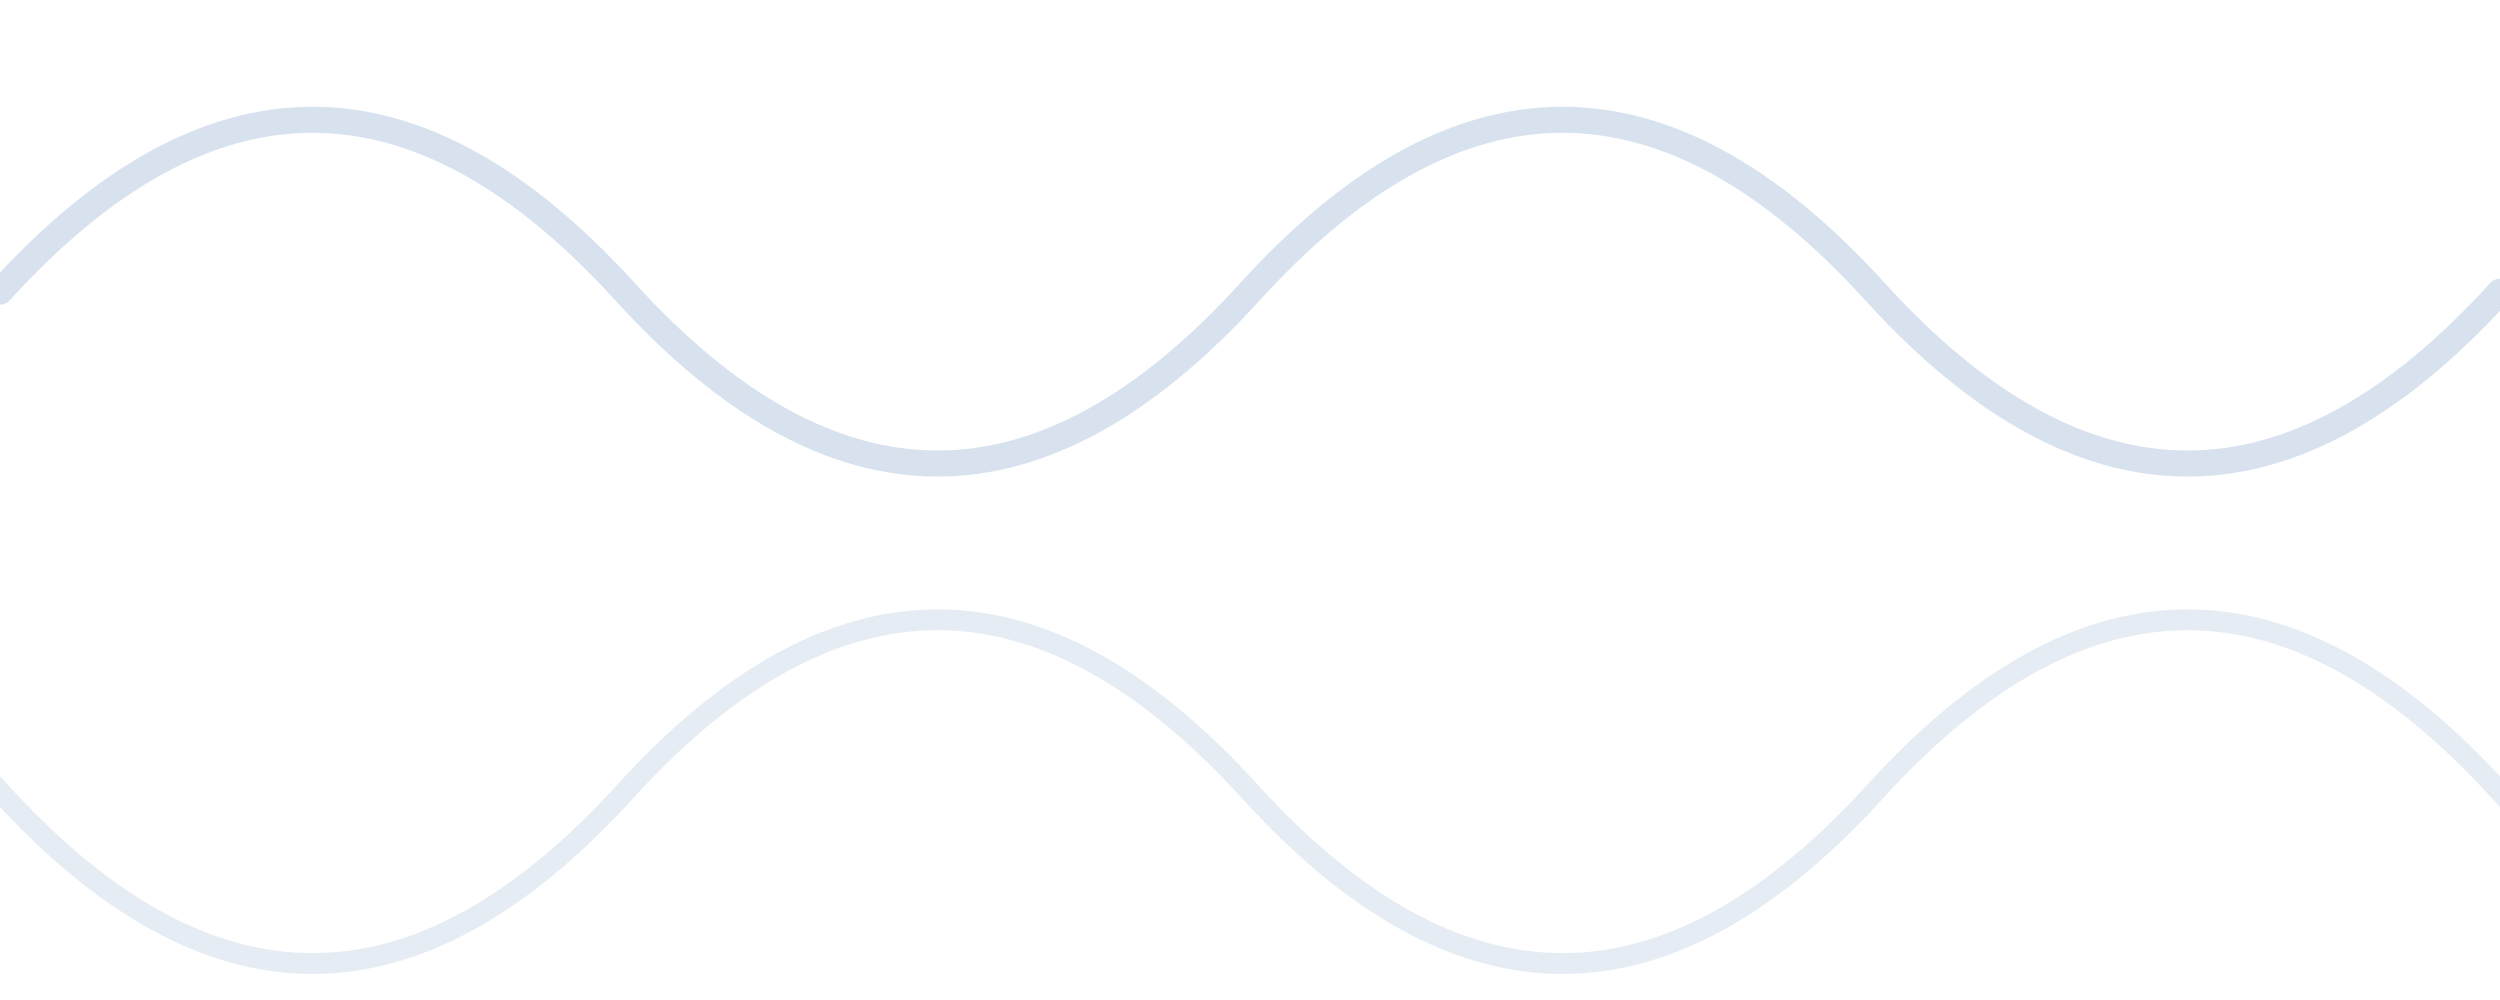
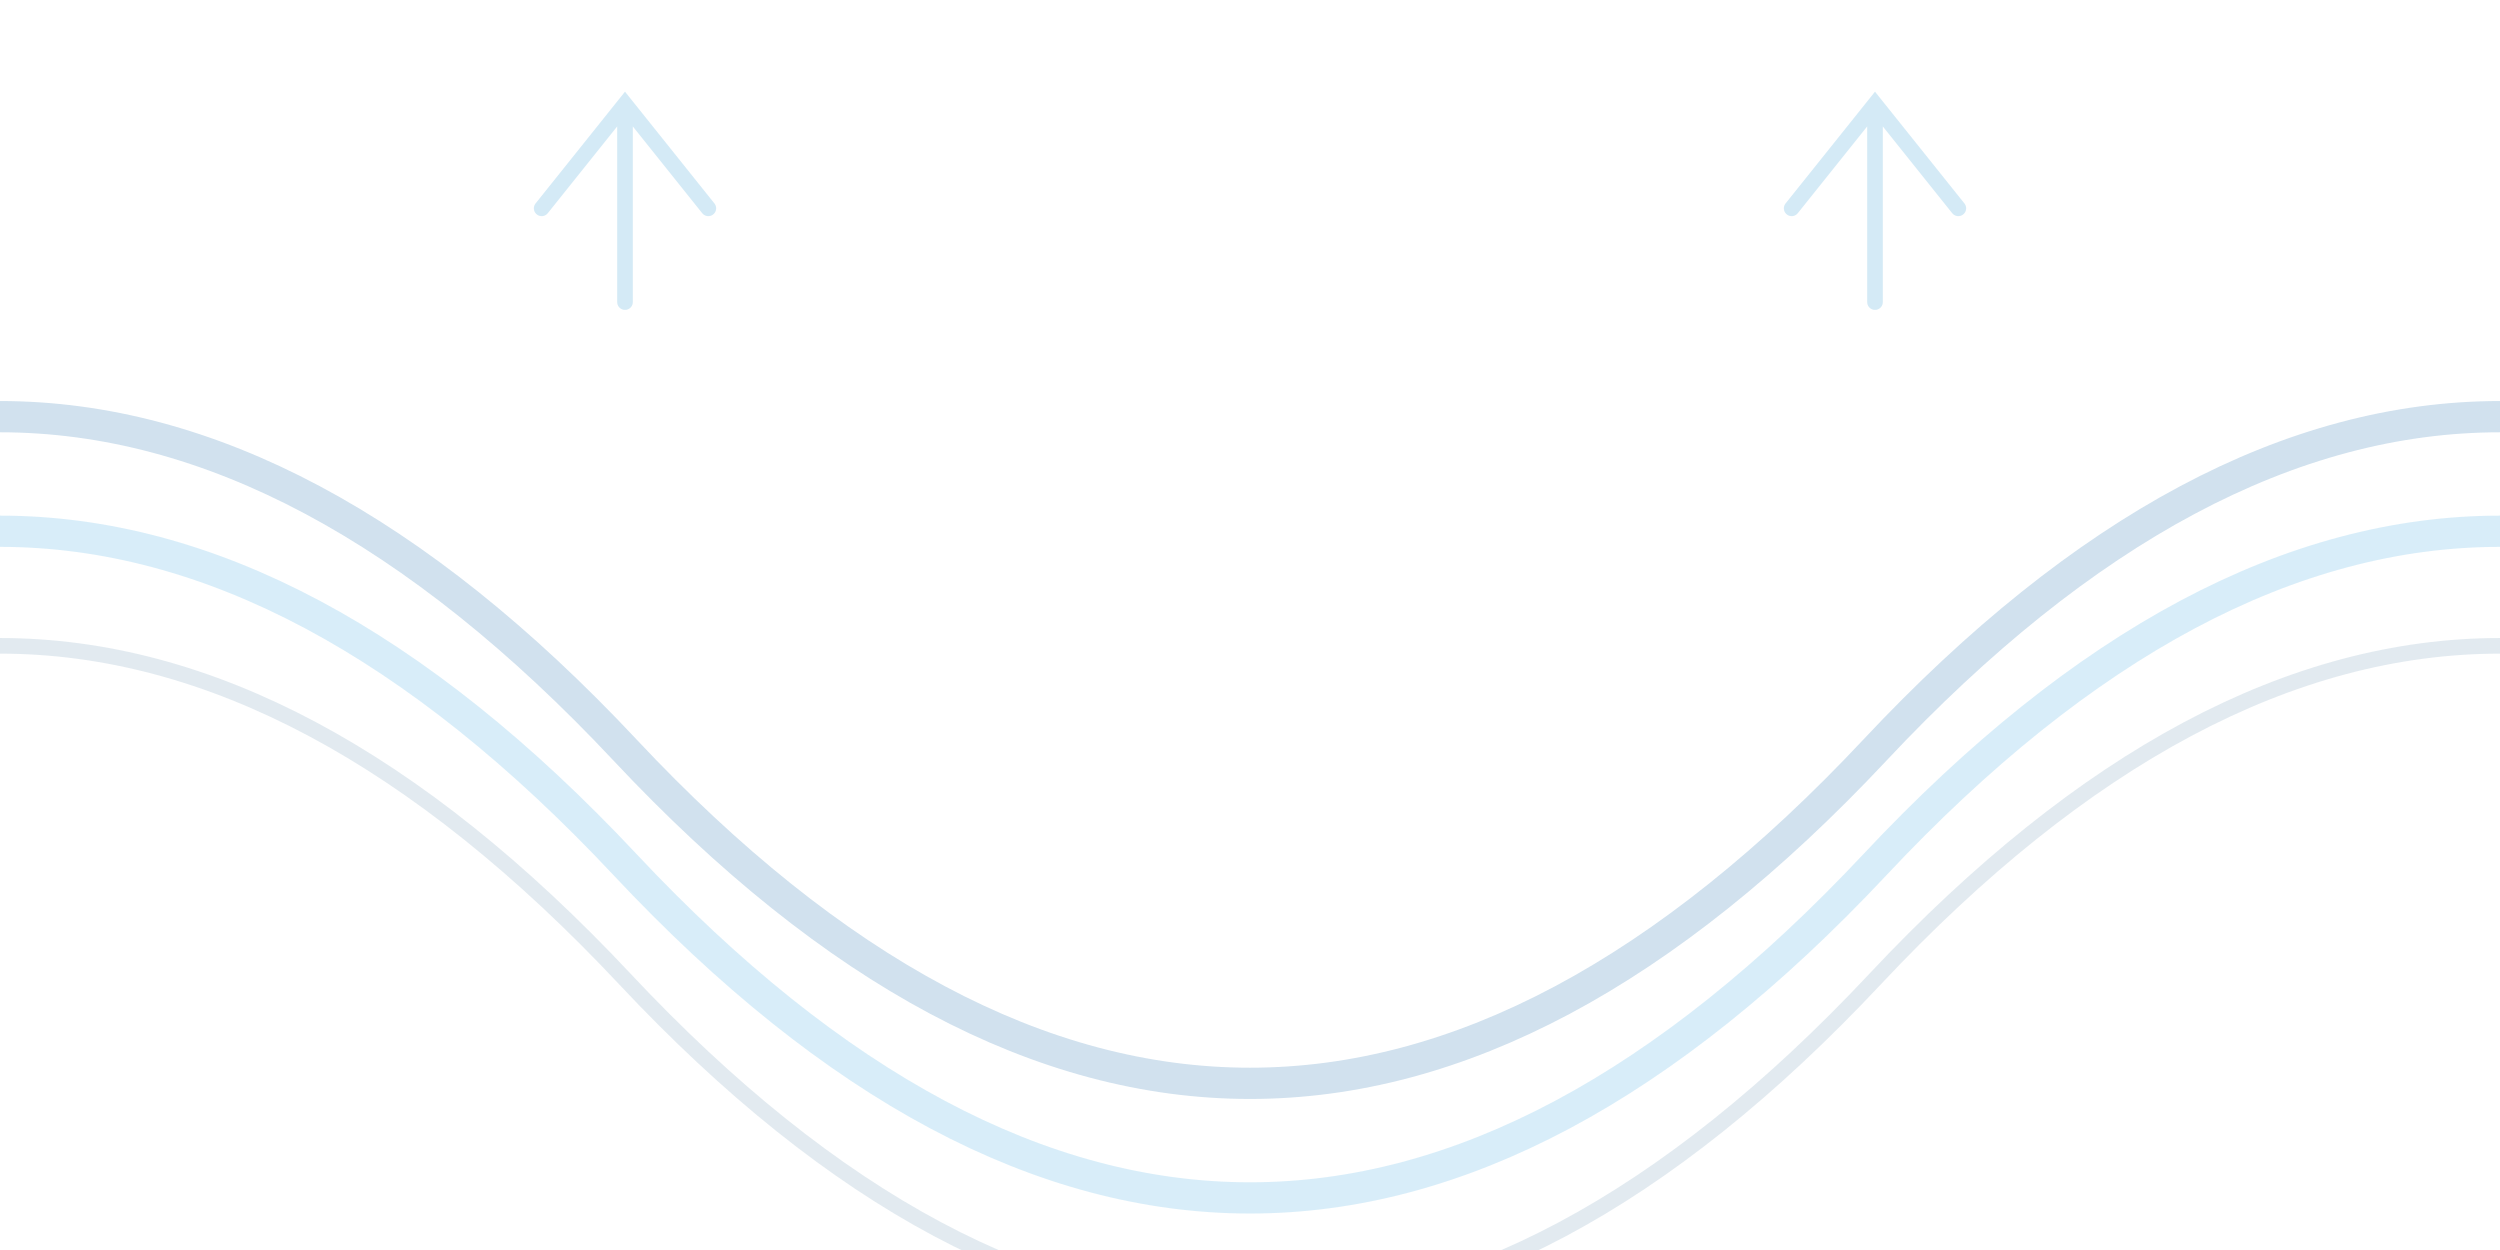
- <svg xmlns="http://www.w3.org/2000/svg" width="240" height="96" viewBox="0 0 240 96">
-   <g fill="none" stroke="#1f5f9f" stroke-linecap="round">
-     <path d="M0 28C20 6 40 6 60 28S100 50 120 28s40-22 60 0 40 22 60 0" stroke-width="2.5" opacity=".18" />
-     <path d="M-60 76c20-22 40-22 60 0s40 22 60 0 40-22 60 0 40 22 60 0 40-22 60 0 40 22 60 0" stroke-width="2" opacity=".12" />
+ <svg xmlns="http://www.w3.org/2000/svg" width="240" height="120" viewBox="0 0 240 120">
+   <g fill="none" stroke-linecap="round">
+     <path d="M-60 72Q0 8 60 72T180 72T300 72" stroke="#1769aa" stroke-width="3" opacity=".2" />
+     <path d="M-60 83Q0 19 60 83T180 83T300 83" stroke="#65b9e7" stroke-width="3" opacity=".25" />
+     <path d="M-60 94Q0 30 60 94T180 94T300 94" stroke="#0b4f80" stroke-width="1.5" opacity=".12" />
+     <path d="M60 10v19M52 20l8-10 8 10M180 10v19m-8-9 8-10 8 10" stroke="#65b4df" stroke-width="1.5" opacity=".28" />
  </g>
</svg>
